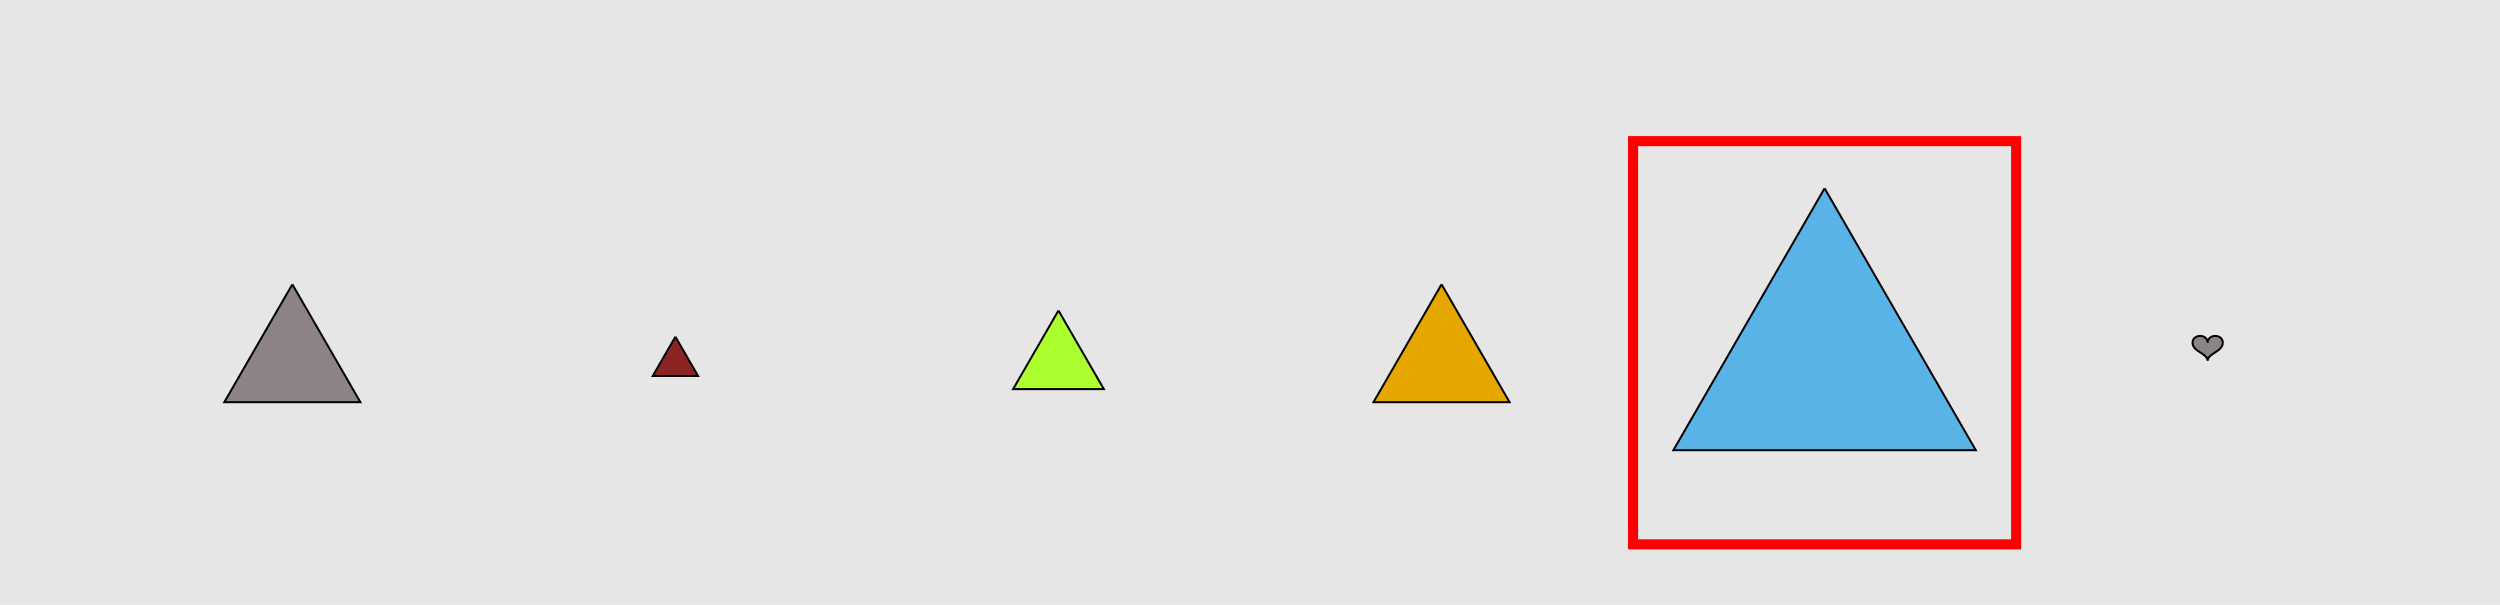
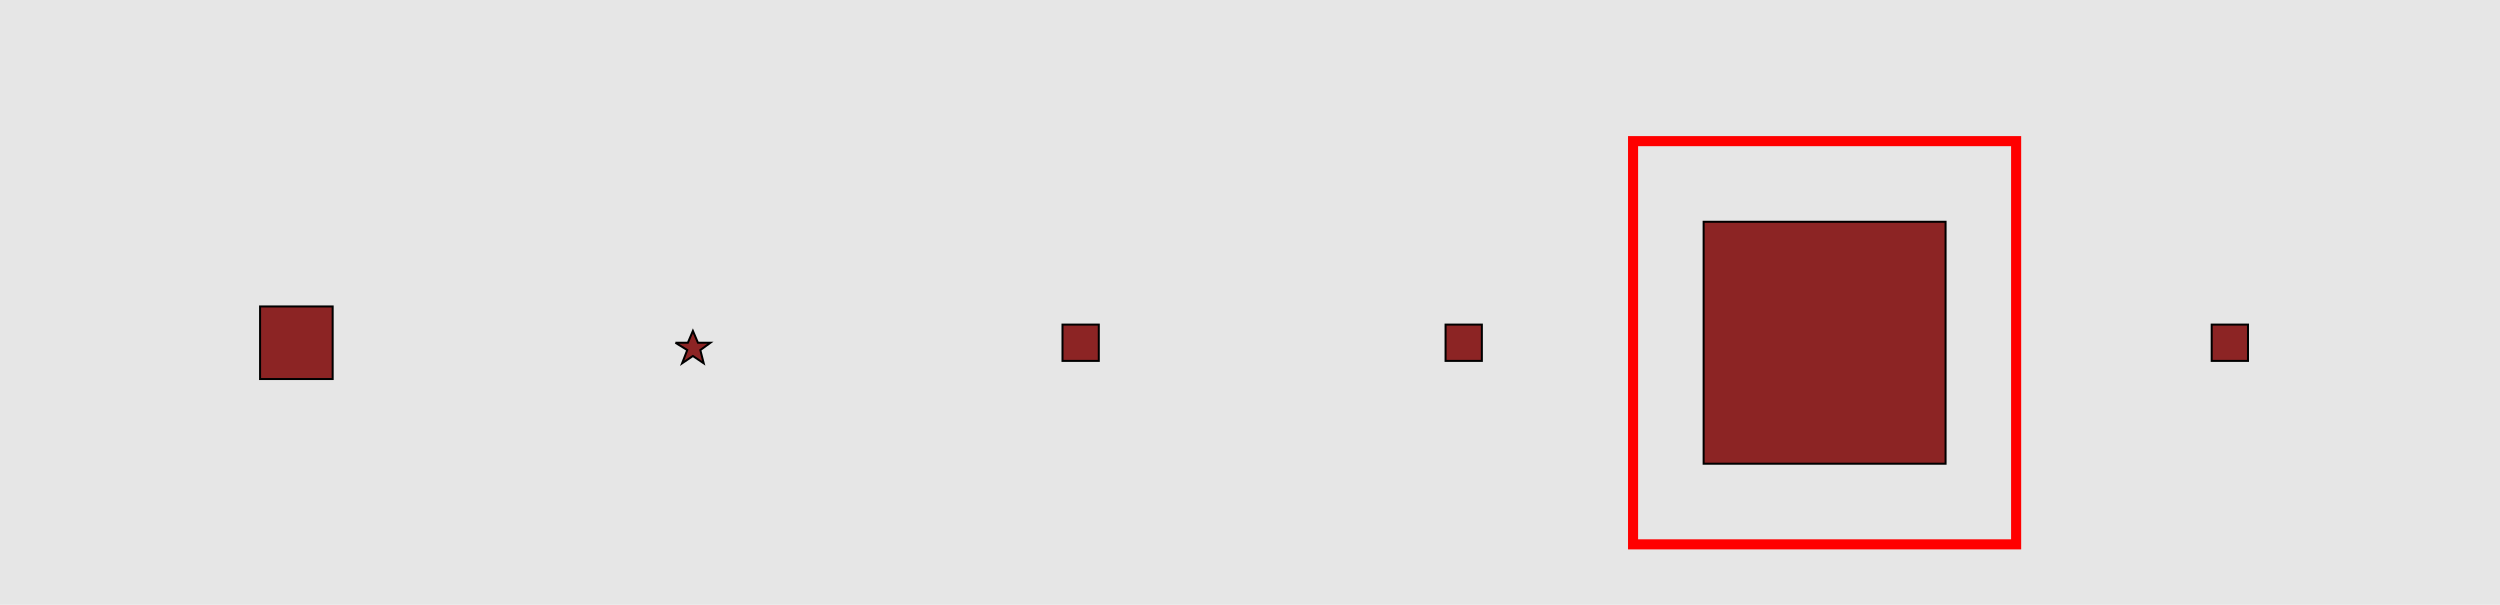
<svg xmlns="http://www.w3.org/2000/svg" width="1240pt" height="300pt" viewBox="0 0 1240 300" version="1.1">
-   <g id="surface186">
+   <g id="surface566">
    <rect x="0" y="0" width="1240" height="300" style="fill:rgb(90%,90%,90%);fill-opacity:1;stroke:none;" />
    <path style="fill:none;stroke-width:5;stroke-linecap:butt;stroke-linejoin:miter;stroke:rgb(100%,0%,0%);stroke-opacity:1;stroke-miterlimit:10;" d="M 810 270 L 1000 270 L 1000 70 L 810 70 Z M 810 270 " />
-     <path style="fill-rule:nonzero;fill:rgb(55%,51%,53%);fill-opacity:1;stroke-width:1;stroke-linecap:butt;stroke-linejoin:miter;stroke:rgb(0%,0%,0%);stroke-opacity:1;stroke-miterlimit:10;" d="M 145 141.027 L 111.25 199.484 L 178.75 199.484 L 145 141.027 " />
-     <path style="fill-rule:nonzero;fill:rgb(55%,14%,14%);fill-opacity:1;stroke-width:1;stroke-linecap:butt;stroke-linejoin:miter;stroke:rgb(0%,0%,0%);stroke-opacity:1;stroke-miterlimit:10;" d="M 335 167.008 L 323.75 186.496 L 346.25 186.496 L 335 167.008 " />
-     <path style="fill-rule:nonzero;fill:rgb(67%,100%,18%);fill-opacity:1;stroke-width:1;stroke-linecap:butt;stroke-linejoin:miter;stroke:rgb(0%,0%,0%);stroke-opacity:1;stroke-miterlimit:10;" d="M 525 154.02 L 502.5 192.992 L 547.5 192.992 L 525 154.02 " />
-     <path style="fill-rule:nonzero;fill:rgb(90%,65%,0%);fill-opacity:1;stroke-width:1;stroke-linecap:butt;stroke-linejoin:miter;stroke:rgb(0%,0%,0%);stroke-opacity:1;stroke-miterlimit:10;" d="M 715 141.027 L 681.25 199.484 L 748.75 199.484 L 715 141.027 " />
-     <path style="fill-rule:nonzero;fill:rgb(35%,70%,90%);fill-opacity:1;stroke-width:1;stroke-linecap:butt;stroke-linejoin:miter;stroke:rgb(0%,0%,0%);stroke-opacity:1;stroke-miterlimit:10;" d="M 905 93.398 L 830 223.301 L 980 223.301 L 905 93.398 " />
-     <path style="fill-rule:nonzero;fill:rgb(55%,51%,53%);fill-opacity:1;stroke-width:1;stroke-linecap:butt;stroke-linejoin:miter;stroke:rgb(0%,0%,0%);stroke-opacity:1;stroke-miterlimit:10;" d="M 1095 170 C 1095 165.5 1087.5 165.5 1087.5 170 C 1087.5 174.5 1095 175.25 1095 179 C 1095 175.25 1102.5 174.5 1102.5 170 C 1102.5 165.5 1095 165.5 1095 170 " />
+     <path style="fill-rule:nonzero;fill:rgb(55%,14%,14%);fill-opacity:1;stroke-width:1;stroke-linecap:butt;stroke-linejoin:miter;stroke:rgb(0%,0%,0%);stroke-opacity:1;stroke-miterlimit:10;" d="M 129 152 L 165 152 L 165 188 L 129 188 Z M 129 152 " />
+     <path style="fill-rule:nonzero;fill:rgb(55%,14%,14%);fill-opacity:1;stroke-width:1;stroke-linecap:butt;stroke-linejoin:miter;stroke:rgb(0%,0%,0%);stroke-opacity:1;stroke-miterlimit:10;" d="M 335 170 L 341.18 170 L 343.68 164.121 L 346.18 170 L 352.359 170 L 347.359 173.633 L 349.047 180.203 L 343.68 176.57 L 338.316 180.203 L 340.879 173.633 L 335 170 " />
+     <path style="fill-rule:nonzero;fill:rgb(55%,14%,14%);fill-opacity:1;stroke-width:1;stroke-linecap:butt;stroke-linejoin:miter;stroke:rgb(0%,0%,0%);stroke-opacity:1;stroke-miterlimit:10;" d="M 527 161 L 545 161 L 545 179 L 527 179 Z M 527 161 " />
+     <path style="fill-rule:nonzero;fill:rgb(55%,14%,14%);fill-opacity:1;stroke-width:1;stroke-linecap:butt;stroke-linejoin:miter;stroke:rgb(0%,0%,0%);stroke-opacity:1;stroke-miterlimit:10;" d="M 717 161 L 735 161 L 735 179 L 717 179 Z M 717 161 " />
+     <path style="fill-rule:nonzero;fill:rgb(55%,14%,14%);fill-opacity:1;stroke-width:1;stroke-linecap:butt;stroke-linejoin:miter;stroke:rgb(0%,0%,0%);stroke-opacity:1;stroke-miterlimit:10;" d="M 845 110 L 965 110 L 965 230 L 845 230 Z M 845 110 " />
+     <path style="fill-rule:nonzero;fill:rgb(55%,14%,14%);fill-opacity:1;stroke-width:1;stroke-linecap:butt;stroke-linejoin:miter;stroke:rgb(0%,0%,0%);stroke-opacity:1;stroke-miterlimit:10;" d="M 1097 161 L 1115 161 L 1115 179 L 1097 179 Z M 1097 161 " />
  </g>
</svg>
